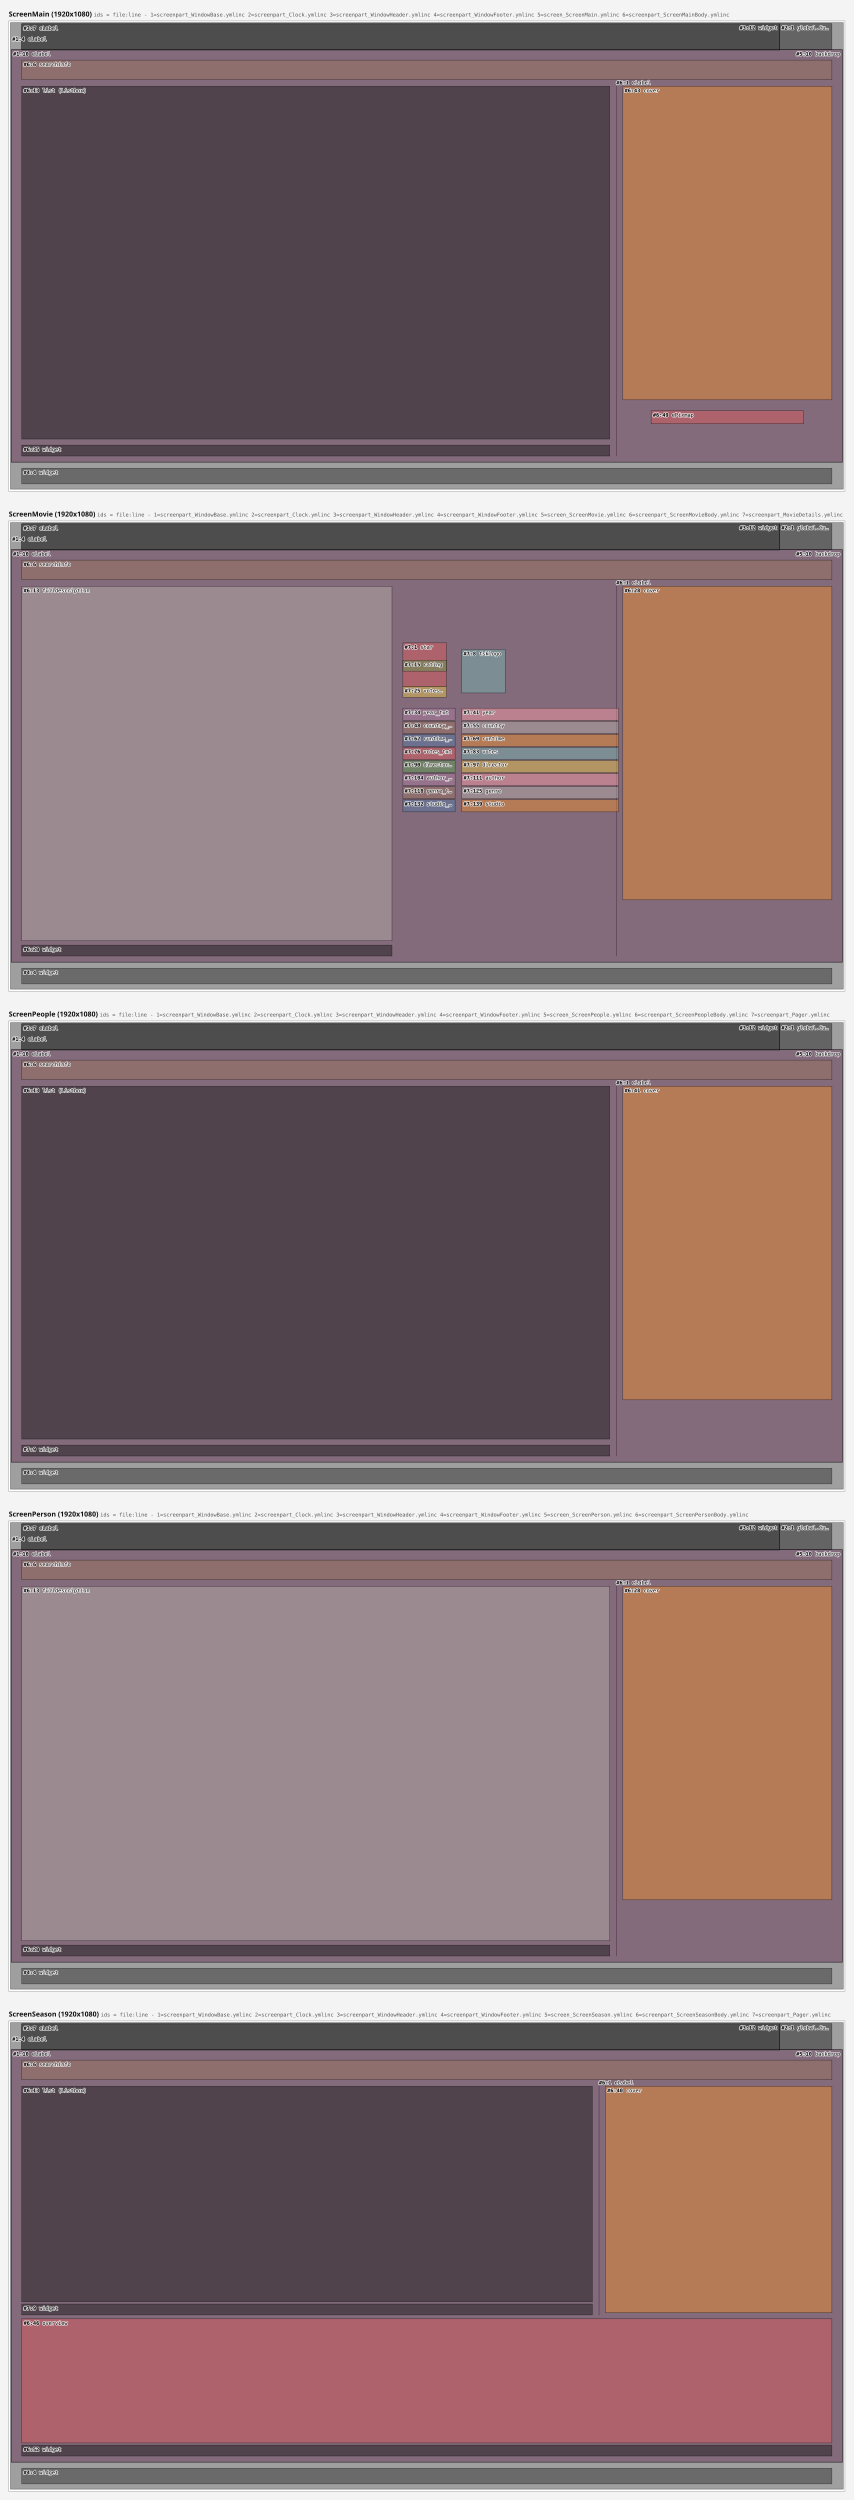
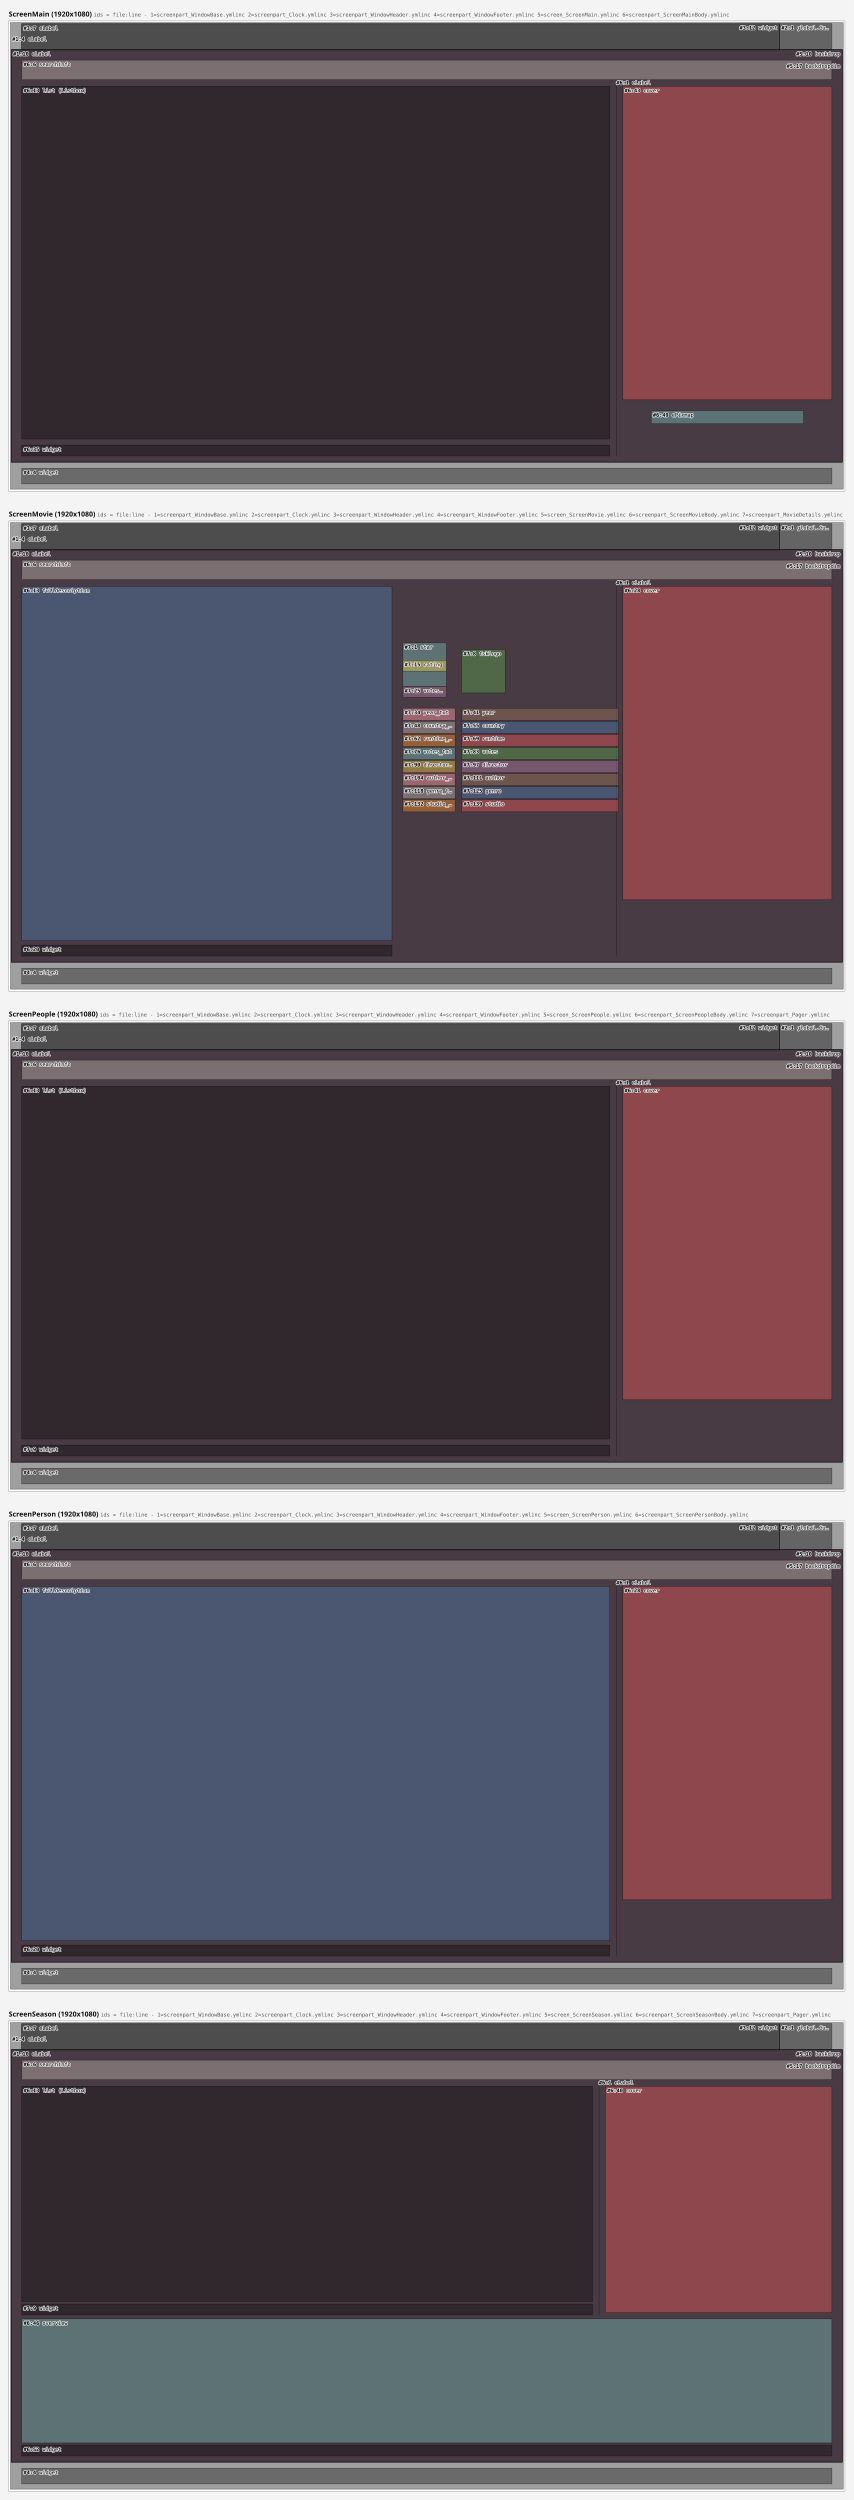
<svg xmlns="http://www.w3.org/2000/svg" width="1960" height="5740" viewBox="0 0 1960 5740">
  <rect x="0" y="0" width="1960" height="5740" fill="#f4f4f4" />
  <text x="20" y="38" font-family="sans-serif" font-size="16" font-weight="bold" fill="#111111">ScreenMain (1920x1080) <tspan font-family="monospace" font-size="12" font-weight="normal" fill="#555555">ids = file:line - 1=screenpart_WindowBase.ymlinc  2=screenpart_Clock.ymlinc  3=screenpart_WindowHeader.ymlinc  4=screenpart_WindowFooter.ymlinc  5=screen_ScreenMain.ymlinc  6=screenpart_ScreenMainBody.ymlinc</tspan>
  </text>
  <g data-screen="0" transform="translate(20,48)">
    <rect x="0" y="0" width="1920" height="1080" fill="#ffffff" stroke="#999999" stroke-width="1" />
    <rect data-ref="0:0" data-src="screenpart_WindowBase.ymlinc:4" x="4" y="4" width="1912" height="1071" fill="#2c2c2c" fill-opacity="0.45" stroke="#000000" stroke-opacity="0.6" stroke-width="1" />
    <rect data-ref="0:1" data-src="screenpart_WindowBase.ymlinc:10" x="6" y="66" width="1908" height="947" fill="#121212" fill-opacity="0.45" stroke="#000000" stroke-opacity="0.6" stroke-width="1" />
-     <rect data-ref="0:7" data-src="screenpart_ScreenMainBody.ymlinc:1" x="1395" y="150" width="1" height="849" fill="#424242" fill-opacity="0.45" stroke="#000000" stroke-opacity="0.6" stroke-width="1" />
+     <rect data-ref="0:8" data-src="screenpart_ScreenMainBody.ymlinc:1" x="1395" y="150" width="1" height="849" fill="#424242" fill-opacity="0.45" stroke="#000000" stroke-opacity="0.6" stroke-width="1" />
    <rect data-ref="0:6" data-src="screen_ScreenMain.ymlinc:10" x="6" y="66" width="1908" height="947" fill="#b07aa1" fill-opacity="0.45" stroke="#000000" stroke-opacity="0.6" stroke-width="1" />
-     <rect data-ref="0:8" data-src="screenpart_ScreenMainBody.ymlinc:6" x="30" y="90" width="1860" height="45" fill="#9c755f" fill-opacity="0.45" stroke="#000000" stroke-opacity="0.6" stroke-width="1" />
-     <rect data-ref="0:9" data-src="screenpart_ScreenMainBody.ymlinc:13" x="30" y="150" width="1350" height="810" fill="#121212" fill-opacity="0.45" stroke="#000000" stroke-opacity="0.6" stroke-width="1" />
-     <rect data-ref="0:10" data-src="screenpart_ScreenMainBody.ymlinc:35" x="30" y="974" width="1350" height="25" fill="#121212" fill-opacity="0.45" stroke="#000000" stroke-opacity="0.6" stroke-width="1" />
-     <rect data-ref="0:11" data-src="screenpart_ScreenMainBody.ymlinc:43" x="1410" y="150" width="480" height="720" fill="#f28e2b" fill-opacity="0.45" stroke="#000000" stroke-opacity="0.6" stroke-width="1" />
-     <rect data-ref="0:12" data-src="screenpart_ScreenMainBody.ymlinc:49" x="1475" y="895" width="350" height="30" fill="#e15759" fill-opacity="0.45" stroke="#000000" stroke-opacity="0.6" stroke-width="1" />
+     <rect data-ref="0:7" data-src="screen_ScreenMain.ymlinc:17" x="6" y="66" width="1908" height="947" fill="#000000" fill-opacity="0.45" stroke="#000000" stroke-opacity="0.6" stroke-width="1" />
+     <rect data-ref="0:9" data-src="screenpart_ScreenMainBody.ymlinc:6" x="30" y="90" width="1860" height="45" fill="#bab0ac" fill-opacity="0.45" stroke="#000000" stroke-opacity="0.6" stroke-width="1" />
+     <rect data-ref="0:10" data-src="screenpart_ScreenMainBody.ymlinc:13" x="30" y="150" width="1350" height="810" fill="#121212" fill-opacity="0.45" stroke="#000000" stroke-opacity="0.6" stroke-width="1" />
+     <rect data-ref="0:11" data-src="screenpart_ScreenMainBody.ymlinc:35" x="30" y="974" width="1350" height="25" fill="#121212" fill-opacity="0.45" stroke="#000000" stroke-opacity="0.6" stroke-width="1" />
+     <rect data-ref="0:12" data-src="screenpart_ScreenMainBody.ymlinc:43" x="1410" y="150" width="480" height="720" fill="#e15759" fill-opacity="0.45" stroke="#000000" stroke-opacity="0.6" stroke-width="1" />
+     <rect data-ref="0:13" data-src="screenpart_ScreenMainBody.ymlinc:49" x="1475" y="895" width="350" height="30" fill="#76b7b2" fill-opacity="0.45" stroke="#000000" stroke-opacity="0.6" stroke-width="1" />
    <rect data-ref="0:5" data-src="screenpart_WindowFooter.ymlinc:4" x="30" y="1027" width="1860" height="36" fill="#2c2c2c" fill-opacity="0.45" stroke="#000000" stroke-opacity="0.6" stroke-width="1" />
    <rect data-ref="0:3" data-src="screenpart_WindowHeader.ymlinc:7" x="30" y="7" width="1740" height="60" fill="#2c2c2c" fill-opacity="0.45" stroke="#000000" stroke-opacity="0.6" stroke-width="1" />
    <rect data-ref="0:2" data-src="screenpart_Clock.ymlinc:1" x="1770" y="6" width="120" height="60" fill="#1d1d1d" fill-opacity="0.45" stroke="#000000" stroke-opacity="0.6" stroke-width="1" />
    <rect data-ref="0:4" data-src="screenpart_WindowHeader.ymlinc:12" x="30" y="6" width="1740" height="60" fill="#2c2c2c" fill-opacity="0.45" stroke="#000000" stroke-opacity="0.6" stroke-width="1" />
    <g pointer-events="none" font-family="monospace" font-size="12" fill="#000000" stroke="#ffffff" stroke-width="3" stroke-opacity="0.85" stroke-linejoin="round" paint-order="stroke">
      <text x="8" y="46">
        <tspan font-weight="bold">#1:4</tspan> eLabel</text>
      <text x="10" y="80">
        <tspan font-weight="bold">#1:10</tspan> eLabel</text>
      <text x="1395" y="146">
        <tspan font-weight="bold">#6:1</tspan> eLabel</text>
      <text x="1808" y="80">
        <tspan font-weight="bold">#5:10</tspan> backdrop</text>
+       <text x="1786" y="108">
+         <tspan font-weight="bold">#5:17</tspan> backdropdim</text>
      <text x="34" y="104">
        <tspan font-weight="bold">#6:6</tspan> searchinfo</text>
      <text x="34" y="164">
        <tspan font-weight="bold">#6:13</tspan> list (Listbox)</text>
      <text x="34" y="988">
        <tspan font-weight="bold">#6:35</tspan> widget</text>
      <text x="1414" y="164">
        <tspan font-weight="bold">#6:43</tspan> cover</text>
      <text x="1479" y="909">
        <tspan font-weight="bold">#6:49</tspan> ePixmap</text>
      <text x="34" y="1041">
        <tspan font-weight="bold">#4:4</tspan> widget</text>
      <text x="34" y="21">
        <tspan font-weight="bold">#3:7</tspan> eLabel</text>
      <text x="1774" y="20">
        <tspan font-weight="bold">#2:1</tspan> global.Cu…</text>
      <text x="1678" y="20">
        <tspan font-weight="bold">#3:12</tspan> widget</text>
    </g>
  </g>
  <text x="20" y="1186" font-family="sans-serif" font-size="16" font-weight="bold" fill="#111111">ScreenMovie (1920x1080) <tspan font-family="monospace" font-size="12" font-weight="normal" fill="#555555">ids = file:line - 1=screenpart_WindowBase.ymlinc  2=screenpart_Clock.ymlinc  3=screenpart_WindowHeader.ymlinc  4=screenpart_WindowFooter.ymlinc  5=screen_ScreenMovie.ymlinc  6=screenpart_ScreenMovieBody.ymlinc  7=screenpart_MovieDetails.ymlinc</tspan>
  </text>
  <g data-screen="1" transform="translate(20,1196)">
    <rect x="0" y="0" width="1920" height="1080" fill="#ffffff" stroke="#999999" stroke-width="1" />
    <rect data-ref="1:0" data-src="screenpart_WindowBase.ymlinc:4" x="4" y="4" width="1912" height="1071" fill="#2c2c2c" fill-opacity="0.45" stroke="#000000" stroke-opacity="0.6" stroke-width="1" />
    <rect data-ref="1:1" data-src="screenpart_WindowBase.ymlinc:10" x="6" y="66" width="1908" height="947" fill="#121212" fill-opacity="0.45" stroke="#000000" stroke-opacity="0.6" stroke-width="1" />
-     <rect data-ref="1:7" data-src="screenpart_ScreenMovieBody.ymlinc:1" x="1395" y="150" width="1" height="849" fill="#424242" fill-opacity="0.45" stroke="#000000" stroke-opacity="0.6" stroke-width="1" />
+     <rect data-ref="1:8" data-src="screenpart_ScreenMovieBody.ymlinc:1" x="1395" y="150" width="1" height="849" fill="#424242" fill-opacity="0.45" stroke="#000000" stroke-opacity="0.6" stroke-width="1" />
    <rect data-ref="1:6" data-src="screen_ScreenMovie.ymlinc:10" x="6" y="66" width="1908" height="947" fill="#b07aa1" fill-opacity="0.45" stroke="#000000" stroke-opacity="0.6" stroke-width="1" />
-     <rect data-ref="1:8" data-src="screenpart_ScreenMovieBody.ymlinc:6" x="30" y="90" width="1860" height="45" fill="#9c755f" fill-opacity="0.45" stroke="#000000" stroke-opacity="0.6" stroke-width="1" />
-     <rect data-ref="1:9" data-src="screenpart_ScreenMovieBody.ymlinc:13" x="30" y="150" width="850" height="814" fill="#bab0ac" fill-opacity="0.45" stroke="#000000" stroke-opacity="0.6" stroke-width="1" />
-     <rect data-ref="1:10" data-src="screenpart_ScreenMovieBody.ymlinc:20" x="30" y="974" width="850" height="25" fill="#121212" fill-opacity="0.45" stroke="#000000" stroke-opacity="0.6" stroke-width="1" />
-     <rect data-ref="1:11" data-src="screenpart_ScreenMovieBody.ymlinc:28" x="1410" y="150" width="480" height="720" fill="#f28e2b" fill-opacity="0.45" stroke="#000000" stroke-opacity="0.6" stroke-width="1" />
-     <rect data-ref="1:12" data-src="screenpart_MovieDetails.ymlinc:1" x="905" y="280" width="100" height="100" fill="#e15759" fill-opacity="0.45" stroke="#000000" stroke-opacity="0.6" stroke-width="1" />
-     <rect data-ref="1:16" data-src="screenpart_MovieDetails.ymlinc:34" x="905" y="430" width="120" height="28" fill="#b07aa1" fill-opacity="0.45" stroke="#000000" stroke-opacity="0.6" stroke-width="1" />
-     <rect data-ref="1:17" data-src="screenpart_MovieDetails.ymlinc:41" x="1040" y="430" width="360" height="28" fill="#ff9da7" fill-opacity="0.45" stroke="#000000" stroke-opacity="0.6" stroke-width="1" />
-     <rect data-ref="1:18" data-src="screenpart_MovieDetails.ymlinc:48" x="905" y="460" width="120" height="28" fill="#9c755f" fill-opacity="0.45" stroke="#000000" stroke-opacity="0.6" stroke-width="1" />
-     <rect data-ref="1:19" data-src="screenpart_MovieDetails.ymlinc:55" x="1040" y="460" width="360" height="28" fill="#bab0ac" fill-opacity="0.45" stroke="#000000" stroke-opacity="0.6" stroke-width="1" />
-     <rect data-ref="1:20" data-src="screenpart_MovieDetails.ymlinc:62" x="905" y="490" width="120" height="28" fill="#4e79a7" fill-opacity="0.45" stroke="#000000" stroke-opacity="0.6" stroke-width="1" />
-     <rect data-ref="1:21" data-src="screenpart_MovieDetails.ymlinc:69" x="1040" y="490" width="360" height="28" fill="#f28e2b" fill-opacity="0.45" stroke="#000000" stroke-opacity="0.6" stroke-width="1" />
-     <rect data-ref="1:22" data-src="screenpart_MovieDetails.ymlinc:76" x="905" y="520" width="120" height="28" fill="#e15759" fill-opacity="0.45" stroke="#000000" stroke-opacity="0.6" stroke-width="1" />
-     <rect data-ref="1:23" data-src="screenpart_MovieDetails.ymlinc:83" x="1040" y="520" width="360" height="28" fill="#76b7b2" fill-opacity="0.45" stroke="#000000" stroke-opacity="0.6" stroke-width="1" />
-     <rect data-ref="1:24" data-src="screenpart_MovieDetails.ymlinc:90" x="905" y="550" width="120" height="28" fill="#59a14f" fill-opacity="0.45" stroke="#000000" stroke-opacity="0.6" stroke-width="1" />
-     <rect data-ref="1:25" data-src="screenpart_MovieDetails.ymlinc:97" x="1040" y="550" width="360" height="28" fill="#edc948" fill-opacity="0.45" stroke="#000000" stroke-opacity="0.6" stroke-width="1" />
-     <rect data-ref="1:26" data-src="screenpart_MovieDetails.ymlinc:104" x="905" y="580" width="120" height="28" fill="#b07aa1" fill-opacity="0.45" stroke="#000000" stroke-opacity="0.6" stroke-width="1" />
-     <rect data-ref="1:27" data-src="screenpart_MovieDetails.ymlinc:111" x="1040" y="580" width="360" height="28" fill="#ff9da7" fill-opacity="0.45" stroke="#000000" stroke-opacity="0.6" stroke-width="1" />
-     <rect data-ref="1:28" data-src="screenpart_MovieDetails.ymlinc:118" x="905" y="610" width="120" height="28" fill="#9c755f" fill-opacity="0.45" stroke="#000000" stroke-opacity="0.6" stroke-width="1" />
-     <rect data-ref="1:29" data-src="screenpart_MovieDetails.ymlinc:125" x="1040" y="610" width="360" height="28" fill="#bab0ac" fill-opacity="0.45" stroke="#000000" stroke-opacity="0.6" stroke-width="1" />
-     <rect data-ref="1:30" data-src="screenpart_MovieDetails.ymlinc:132" x="905" y="640" width="120" height="28" fill="#4e79a7" fill-opacity="0.45" stroke="#000000" stroke-opacity="0.6" stroke-width="1" />
-     <rect data-ref="1:31" data-src="screenpart_MovieDetails.ymlinc:139" x="1040" y="640" width="360" height="28" fill="#f28e2b" fill-opacity="0.45" stroke="#000000" stroke-opacity="0.6" stroke-width="1" />
-     <rect data-ref="1:13" data-src="screenpart_MovieDetails.ymlinc:8" x="1040" y="295" width="100" height="100" fill="#76b7b2" fill-opacity="0.45" stroke="#000000" stroke-opacity="0.6" stroke-width="1" />
-     <rect data-ref="1:14" data-src="screenpart_MovieDetails.ymlinc:15" x="905" y="320" width="100" height="25" fill="#59a14f" fill-opacity="0.45" stroke="#000000" stroke-opacity="0.6" stroke-width="1" />
-     <rect data-ref="1:15" data-src="screenpart_MovieDetails.ymlinc:25" x="905" y="380" width="100" height="25" fill="#edc948" fill-opacity="0.45" stroke="#000000" stroke-opacity="0.6" stroke-width="1" />
+     <rect data-ref="1:7" data-src="screen_ScreenMovie.ymlinc:17" x="6" y="66" width="1908" height="947" fill="#000000" fill-opacity="0.45" stroke="#000000" stroke-opacity="0.6" stroke-width="1" />
+     <rect data-ref="1:9" data-src="screenpart_ScreenMovieBody.ymlinc:6" x="30" y="90" width="1860" height="45" fill="#bab0ac" fill-opacity="0.45" stroke="#000000" stroke-opacity="0.6" stroke-width="1" />
+     <rect data-ref="1:10" data-src="screenpart_ScreenMovieBody.ymlinc:13" x="30" y="150" width="850" height="814" fill="#4e79a7" fill-opacity="0.45" stroke="#000000" stroke-opacity="0.6" stroke-width="1" />
+     <rect data-ref="1:11" data-src="screenpart_ScreenMovieBody.ymlinc:20" x="30" y="974" width="850" height="25" fill="#121212" fill-opacity="0.45" stroke="#000000" stroke-opacity="0.6" stroke-width="1" />
+     <rect data-ref="1:12" data-src="screenpart_ScreenMovieBody.ymlinc:28" x="1410" y="150" width="480" height="720" fill="#e15759" fill-opacity="0.45" stroke="#000000" stroke-opacity="0.6" stroke-width="1" />
+     <rect data-ref="1:13" data-src="screenpart_MovieDetails.ymlinc:1" x="905" y="280" width="100" height="100" fill="#76b7b2" fill-opacity="0.45" stroke="#000000" stroke-opacity="0.6" stroke-width="1" />
+     <rect data-ref="1:17" data-src="screenpart_MovieDetails.ymlinc:34" x="905" y="430" width="120" height="28" fill="#ff9da7" fill-opacity="0.45" stroke="#000000" stroke-opacity="0.6" stroke-width="1" />
+     <rect data-ref="1:18" data-src="screenpart_MovieDetails.ymlinc:41" x="1040" y="430" width="360" height="28" fill="#9c755f" fill-opacity="0.45" stroke="#000000" stroke-opacity="0.6" stroke-width="1" />
+     <rect data-ref="1:19" data-src="screenpart_MovieDetails.ymlinc:48" x="905" y="460" width="120" height="28" fill="#bab0ac" fill-opacity="0.45" stroke="#000000" stroke-opacity="0.6" stroke-width="1" />
+     <rect data-ref="1:20" data-src="screenpart_MovieDetails.ymlinc:55" x="1040" y="460" width="360" height="28" fill="#4e79a7" fill-opacity="0.45" stroke="#000000" stroke-opacity="0.6" stroke-width="1" />
+     <rect data-ref="1:21" data-src="screenpart_MovieDetails.ymlinc:62" x="905" y="490" width="120" height="28" fill="#f28e2b" fill-opacity="0.45" stroke="#000000" stroke-opacity="0.6" stroke-width="1" />
+     <rect data-ref="1:22" data-src="screenpart_MovieDetails.ymlinc:69" x="1040" y="490" width="360" height="28" fill="#e15759" fill-opacity="0.45" stroke="#000000" stroke-opacity="0.6" stroke-width="1" />
+     <rect data-ref="1:23" data-src="screenpart_MovieDetails.ymlinc:76" x="905" y="520" width="120" height="28" fill="#76b7b2" fill-opacity="0.45" stroke="#000000" stroke-opacity="0.6" stroke-width="1" />
+     <rect data-ref="1:24" data-src="screenpart_MovieDetails.ymlinc:83" x="1040" y="520" width="360" height="28" fill="#59a14f" fill-opacity="0.45" stroke="#000000" stroke-opacity="0.6" stroke-width="1" />
+     <rect data-ref="1:25" data-src="screenpart_MovieDetails.ymlinc:90" x="905" y="550" width="120" height="28" fill="#edc948" fill-opacity="0.45" stroke="#000000" stroke-opacity="0.6" stroke-width="1" />
+     <rect data-ref="1:26" data-src="screenpart_MovieDetails.ymlinc:97" x="1040" y="550" width="360" height="28" fill="#b07aa1" fill-opacity="0.45" stroke="#000000" stroke-opacity="0.6" stroke-width="1" />
+     <rect data-ref="1:27" data-src="screenpart_MovieDetails.ymlinc:104" x="905" y="580" width="120" height="28" fill="#ff9da7" fill-opacity="0.45" stroke="#000000" stroke-opacity="0.6" stroke-width="1" />
+     <rect data-ref="1:28" data-src="screenpart_MovieDetails.ymlinc:111" x="1040" y="580" width="360" height="28" fill="#9c755f" fill-opacity="0.45" stroke="#000000" stroke-opacity="0.6" stroke-width="1" />
+     <rect data-ref="1:29" data-src="screenpart_MovieDetails.ymlinc:118" x="905" y="610" width="120" height="28" fill="#bab0ac" fill-opacity="0.45" stroke="#000000" stroke-opacity="0.6" stroke-width="1" />
+     <rect data-ref="1:30" data-src="screenpart_MovieDetails.ymlinc:125" x="1040" y="610" width="360" height="28" fill="#4e79a7" fill-opacity="0.45" stroke="#000000" stroke-opacity="0.6" stroke-width="1" />
+     <rect data-ref="1:31" data-src="screenpart_MovieDetails.ymlinc:132" x="905" y="640" width="120" height="28" fill="#f28e2b" fill-opacity="0.45" stroke="#000000" stroke-opacity="0.6" stroke-width="1" />
+     <rect data-ref="1:32" data-src="screenpart_MovieDetails.ymlinc:139" x="1040" y="640" width="360" height="28" fill="#e15759" fill-opacity="0.45" stroke="#000000" stroke-opacity="0.6" stroke-width="1" />
+     <rect data-ref="1:14" data-src="screenpart_MovieDetails.ymlinc:8" x="1040" y="295" width="100" height="100" fill="#59a14f" fill-opacity="0.45" stroke="#000000" stroke-opacity="0.6" stroke-width="1" />
+     <rect data-ref="1:15" data-src="screenpart_MovieDetails.ymlinc:15" x="905" y="320" width="100" height="25" fill="#edc948" fill-opacity="0.45" stroke="#000000" stroke-opacity="0.6" stroke-width="1" />
+     <rect data-ref="1:16" data-src="screenpart_MovieDetails.ymlinc:25" x="905" y="380" width="100" height="25" fill="#b07aa1" fill-opacity="0.45" stroke="#000000" stroke-opacity="0.6" stroke-width="1" />
    <rect data-ref="1:5" data-src="screenpart_WindowFooter.ymlinc:4" x="30" y="1027" width="1860" height="36" fill="#2c2c2c" fill-opacity="0.45" stroke="#000000" stroke-opacity="0.6" stroke-width="1" />
    <rect data-ref="1:3" data-src="screenpart_WindowHeader.ymlinc:7" x="30" y="7" width="1740" height="60" fill="#2c2c2c" fill-opacity="0.45" stroke="#000000" stroke-opacity="0.6" stroke-width="1" />
    <rect data-ref="1:2" data-src="screenpart_Clock.ymlinc:1" x="1770" y="6" width="120" height="60" fill="#1d1d1d" fill-opacity="0.45" stroke="#000000" stroke-opacity="0.6" stroke-width="1" />
    <rect data-ref="1:4" data-src="screenpart_WindowHeader.ymlinc:12" x="30" y="6" width="1740" height="60" fill="#2c2c2c" fill-opacity="0.45" stroke="#000000" stroke-opacity="0.6" stroke-width="1" />
    <g pointer-events="none" font-family="monospace" font-size="12" fill="#000000" stroke="#ffffff" stroke-width="3" stroke-opacity="0.85" stroke-linejoin="round" paint-order="stroke">
      <text x="8" y="46">
        <tspan font-weight="bold">#1:4</tspan> eLabel</text>
      <text x="10" y="80">
        <tspan font-weight="bold">#1:10</tspan> eLabel</text>
      <text x="1395" y="146">
        <tspan font-weight="bold">#6:1</tspan> eLabel</text>
      <text x="1808" y="80">
        <tspan font-weight="bold">#5:10</tspan> backdrop</text>
+       <text x="1786" y="108">
+         <tspan font-weight="bold">#5:17</tspan> backdropdim</text>
      <text x="34" y="104">
        <tspan font-weight="bold">#6:6</tspan> searchinfo</text>
      <text x="34" y="164">
        <tspan font-weight="bold">#6:13</tspan> fulldescription</text>
      <text x="34" y="988">
        <tspan font-weight="bold">#6:20</tspan> widget</text>
      <text x="1414" y="164">
        <tspan font-weight="bold">#6:28</tspan> cover</text>
      <text x="909" y="294">
        <tspan font-weight="bold">#7:1</tspan> star</text>
      <text x="909" y="444">
        <tspan font-weight="bold">#7:34</tspan> year_txt</text>
      <text x="1044" y="444">
        <tspan font-weight="bold">#7:41</tspan> year</text>
      <text x="909" y="474">
        <tspan font-weight="bold">#7:48</tspan> country_…</text>
      <text x="1044" y="474">
        <tspan font-weight="bold">#7:55</tspan> country</text>
      <text x="909" y="504">
        <tspan font-weight="bold">#7:62</tspan> runtime_…</text>
      <text x="1044" y="504">
        <tspan font-weight="bold">#7:69</tspan> runtime</text>
      <text x="909" y="534">
        <tspan font-weight="bold">#7:76</tspan> votes_txt</text>
      <text x="1044" y="534">
        <tspan font-weight="bold">#7:83</tspan> votes</text>
      <text x="909" y="564">
        <tspan font-weight="bold">#7:90</tspan> director…</text>
      <text x="1044" y="564">
        <tspan font-weight="bold">#7:97</tspan> director</text>
      <text x="909" y="594">
        <tspan font-weight="bold">#7:104</tspan> author_…</text>
      <text x="1044" y="594">
        <tspan font-weight="bold">#7:111</tspan> author</text>
      <text x="909" y="624">
        <tspan font-weight="bold">#7:118</tspan> genre_t…</text>
      <text x="1044" y="624">
        <tspan font-weight="bold">#7:125</tspan> genre</text>
      <text x="909" y="654">
        <tspan font-weight="bold">#7:132</tspan> studio_…</text>
      <text x="1044" y="654">
        <tspan font-weight="bold">#7:139</tspan> studio</text>
      <text x="1044" y="309">
        <tspan font-weight="bold">#7:8</tspan> fsklogo</text>
      <text x="909" y="334">
        <tspan font-weight="bold">#7:15</tspan> rating</text>
      <text x="909" y="394">
        <tspan font-weight="bold">#7:25</tspan> votes…</text>
      <text x="34" y="1041">
        <tspan font-weight="bold">#4:4</tspan> widget</text>
      <text x="34" y="21">
        <tspan font-weight="bold">#3:7</tspan> eLabel</text>
      <text x="1774" y="20">
        <tspan font-weight="bold">#2:1</tspan> global.Cu…</text>
      <text x="1678" y="20">
        <tspan font-weight="bold">#3:12</tspan> widget</text>
    </g>
  </g>
  <text x="20" y="2334" font-family="sans-serif" font-size="16" font-weight="bold" fill="#111111">ScreenPeople (1920x1080) <tspan font-family="monospace" font-size="12" font-weight="normal" fill="#555555">ids = file:line - 1=screenpart_WindowBase.ymlinc  2=screenpart_Clock.ymlinc  3=screenpart_WindowHeader.ymlinc  4=screenpart_WindowFooter.ymlinc  5=screen_ScreenPeople.ymlinc  6=screenpart_ScreenPeopleBody.ymlinc  7=screenpart_Pager.ymlinc</tspan>
  </text>
  <g data-screen="2" transform="translate(20,2344)">
    <rect x="0" y="0" width="1920" height="1080" fill="#ffffff" stroke="#999999" stroke-width="1" />
    <rect data-ref="2:0" data-src="screenpart_WindowBase.ymlinc:4" x="4" y="4" width="1912" height="1071" fill="#2c2c2c" fill-opacity="0.45" stroke="#000000" stroke-opacity="0.6" stroke-width="1" />
    <rect data-ref="2:1" data-src="screenpart_WindowBase.ymlinc:10" x="6" y="66" width="1908" height="947" fill="#121212" fill-opacity="0.45" stroke="#000000" stroke-opacity="0.6" stroke-width="1" />
-     <rect data-ref="2:7" data-src="screenpart_ScreenPeopleBody.ymlinc:1" x="1395" y="150" width="1" height="849" fill="#424242" fill-opacity="0.45" stroke="#000000" stroke-opacity="0.6" stroke-width="1" />
+     <rect data-ref="2:8" data-src="screenpart_ScreenPeopleBody.ymlinc:1" x="1395" y="150" width="1" height="849" fill="#424242" fill-opacity="0.45" stroke="#000000" stroke-opacity="0.6" stroke-width="1" />
    <rect data-ref="2:6" data-src="screen_ScreenPeople.ymlinc:10" x="6" y="66" width="1908" height="947" fill="#b07aa1" fill-opacity="0.45" stroke="#000000" stroke-opacity="0.6" stroke-width="1" />
-     <rect data-ref="2:8" data-src="screenpart_ScreenPeopleBody.ymlinc:6" x="30" y="90" width="1860" height="45" fill="#9c755f" fill-opacity="0.45" stroke="#000000" stroke-opacity="0.6" stroke-width="1" />
-     <rect data-ref="2:9" data-src="screenpart_ScreenPeopleBody.ymlinc:13" x="30" y="150" width="1350" height="810" fill="#121212" fill-opacity="0.45" stroke="#000000" stroke-opacity="0.6" stroke-width="1" />
-     <rect data-ref="2:10" data-src="screenpart_Pager.ymlinc:9" x="30" y="974" width="1350" height="25" fill="#121212" fill-opacity="0.45" stroke="#000000" stroke-opacity="0.6" stroke-width="1" />
-     <rect data-ref="2:11" data-src="screenpart_ScreenPeopleBody.ymlinc:41" x="1410" y="150" width="480" height="720" fill="#f28e2b" fill-opacity="0.45" stroke="#000000" stroke-opacity="0.6" stroke-width="1" />
+     <rect data-ref="2:7" data-src="screen_ScreenPeople.ymlinc:17" x="6" y="66" width="1908" height="947" fill="#000000" fill-opacity="0.45" stroke="#000000" stroke-opacity="0.6" stroke-width="1" />
+     <rect data-ref="2:9" data-src="screenpart_ScreenPeopleBody.ymlinc:6" x="30" y="90" width="1860" height="45" fill="#bab0ac" fill-opacity="0.45" stroke="#000000" stroke-opacity="0.6" stroke-width="1" />
+     <rect data-ref="2:10" data-src="screenpart_ScreenPeopleBody.ymlinc:13" x="30" y="150" width="1350" height="810" fill="#121212" fill-opacity="0.45" stroke="#000000" stroke-opacity="0.6" stroke-width="1" />
+     <rect data-ref="2:11" data-src="screenpart_Pager.ymlinc:9" x="30" y="974" width="1350" height="25" fill="#121212" fill-opacity="0.45" stroke="#000000" stroke-opacity="0.6" stroke-width="1" />
+     <rect data-ref="2:12" data-src="screenpart_ScreenPeopleBody.ymlinc:41" x="1410" y="150" width="480" height="720" fill="#e15759" fill-opacity="0.45" stroke="#000000" stroke-opacity="0.6" stroke-width="1" />
    <rect data-ref="2:5" data-src="screenpart_WindowFooter.ymlinc:4" x="30" y="1027" width="1860" height="36" fill="#2c2c2c" fill-opacity="0.45" stroke="#000000" stroke-opacity="0.6" stroke-width="1" />
    <rect data-ref="2:3" data-src="screenpart_WindowHeader.ymlinc:7" x="30" y="7" width="1740" height="60" fill="#2c2c2c" fill-opacity="0.45" stroke="#000000" stroke-opacity="0.6" stroke-width="1" />
    <rect data-ref="2:2" data-src="screenpart_Clock.ymlinc:1" x="1770" y="6" width="120" height="60" fill="#1d1d1d" fill-opacity="0.45" stroke="#000000" stroke-opacity="0.6" stroke-width="1" />
    <rect data-ref="2:4" data-src="screenpart_WindowHeader.ymlinc:12" x="30" y="6" width="1740" height="60" fill="#2c2c2c" fill-opacity="0.45" stroke="#000000" stroke-opacity="0.6" stroke-width="1" />
    <g pointer-events="none" font-family="monospace" font-size="12" fill="#000000" stroke="#ffffff" stroke-width="3" stroke-opacity="0.85" stroke-linejoin="round" paint-order="stroke">
      <text x="8" y="46">
        <tspan font-weight="bold">#1:4</tspan> eLabel</text>
      <text x="10" y="80">
        <tspan font-weight="bold">#1:10</tspan> eLabel</text>
      <text x="1395" y="146">
        <tspan font-weight="bold">#6:1</tspan> eLabel</text>
      <text x="1808" y="80">
        <tspan font-weight="bold">#5:10</tspan> backdrop</text>
+       <text x="1786" y="108">
+         <tspan font-weight="bold">#5:17</tspan> backdropdim</text>
      <text x="34" y="104">
        <tspan font-weight="bold">#6:6</tspan> searchinfo</text>
      <text x="34" y="164">
        <tspan font-weight="bold">#6:13</tspan> list (Listbox)</text>
      <text x="34" y="988">
        <tspan font-weight="bold">#7:9</tspan> widget</text>
      <text x="1414" y="164">
        <tspan font-weight="bold">#6:41</tspan> cover</text>
      <text x="34" y="1041">
        <tspan font-weight="bold">#4:4</tspan> widget</text>
      <text x="34" y="21">
        <tspan font-weight="bold">#3:7</tspan> eLabel</text>
      <text x="1774" y="20">
        <tspan font-weight="bold">#2:1</tspan> global.Cu…</text>
      <text x="1678" y="20">
        <tspan font-weight="bold">#3:12</tspan> widget</text>
    </g>
  </g>
  <text x="20" y="3482" font-family="sans-serif" font-size="16" font-weight="bold" fill="#111111">ScreenPerson (1920x1080) <tspan font-family="monospace" font-size="12" font-weight="normal" fill="#555555">ids = file:line - 1=screenpart_WindowBase.ymlinc  2=screenpart_Clock.ymlinc  3=screenpart_WindowHeader.ymlinc  4=screenpart_WindowFooter.ymlinc  5=screen_ScreenPerson.ymlinc  6=screenpart_ScreenPersonBody.ymlinc</tspan>
  </text>
  <g data-screen="3" transform="translate(20,3492)">
    <rect x="0" y="0" width="1920" height="1080" fill="#ffffff" stroke="#999999" stroke-width="1" />
    <rect data-ref="3:0" data-src="screenpart_WindowBase.ymlinc:4" x="4" y="4" width="1912" height="1071" fill="#2c2c2c" fill-opacity="0.45" stroke="#000000" stroke-opacity="0.6" stroke-width="1" />
    <rect data-ref="3:1" data-src="screenpart_WindowBase.ymlinc:10" x="6" y="66" width="1908" height="947" fill="#121212" fill-opacity="0.45" stroke="#000000" stroke-opacity="0.6" stroke-width="1" />
-     <rect data-ref="3:7" data-src="screenpart_ScreenPersonBody.ymlinc:1" x="1395" y="150" width="1" height="849" fill="#424242" fill-opacity="0.45" stroke="#000000" stroke-opacity="0.6" stroke-width="1" />
+     <rect data-ref="3:8" data-src="screenpart_ScreenPersonBody.ymlinc:1" x="1395" y="150" width="1" height="849" fill="#424242" fill-opacity="0.45" stroke="#000000" stroke-opacity="0.6" stroke-width="1" />
    <rect data-ref="3:6" data-src="screen_ScreenPerson.ymlinc:10" x="6" y="66" width="1908" height="947" fill="#b07aa1" fill-opacity="0.45" stroke="#000000" stroke-opacity="0.6" stroke-width="1" />
-     <rect data-ref="3:8" data-src="screenpart_ScreenPersonBody.ymlinc:6" x="30" y="90" width="1860" height="45" fill="#9c755f" fill-opacity="0.45" stroke="#000000" stroke-opacity="0.6" stroke-width="1" />
-     <rect data-ref="3:9" data-src="screenpart_ScreenPersonBody.ymlinc:13" x="30" y="150" width="1350" height="814" fill="#bab0ac" fill-opacity="0.45" stroke="#000000" stroke-opacity="0.6" stroke-width="1" />
-     <rect data-ref="3:10" data-src="screenpart_ScreenPersonBody.ymlinc:20" x="30" y="974" width="1350" height="25" fill="#121212" fill-opacity="0.45" stroke="#000000" stroke-opacity="0.6" stroke-width="1" />
-     <rect data-ref="3:11" data-src="screenpart_ScreenPersonBody.ymlinc:28" x="1410" y="150" width="480" height="720" fill="#f28e2b" fill-opacity="0.45" stroke="#000000" stroke-opacity="0.6" stroke-width="1" />
+     <rect data-ref="3:7" data-src="screen_ScreenPerson.ymlinc:17" x="6" y="66" width="1908" height="947" fill="#000000" fill-opacity="0.45" stroke="#000000" stroke-opacity="0.6" stroke-width="1" />
+     <rect data-ref="3:9" data-src="screenpart_ScreenPersonBody.ymlinc:6" x="30" y="90" width="1860" height="45" fill="#bab0ac" fill-opacity="0.45" stroke="#000000" stroke-opacity="0.6" stroke-width="1" />
+     <rect data-ref="3:10" data-src="screenpart_ScreenPersonBody.ymlinc:13" x="30" y="150" width="1350" height="814" fill="#4e79a7" fill-opacity="0.45" stroke="#000000" stroke-opacity="0.6" stroke-width="1" />
+     <rect data-ref="3:11" data-src="screenpart_ScreenPersonBody.ymlinc:20" x="30" y="974" width="1350" height="25" fill="#121212" fill-opacity="0.45" stroke="#000000" stroke-opacity="0.6" stroke-width="1" />
+     <rect data-ref="3:12" data-src="screenpart_ScreenPersonBody.ymlinc:28" x="1410" y="150" width="480" height="720" fill="#e15759" fill-opacity="0.45" stroke="#000000" stroke-opacity="0.6" stroke-width="1" />
    <rect data-ref="3:5" data-src="screenpart_WindowFooter.ymlinc:4" x="30" y="1027" width="1860" height="36" fill="#2c2c2c" fill-opacity="0.45" stroke="#000000" stroke-opacity="0.6" stroke-width="1" />
    <rect data-ref="3:3" data-src="screenpart_WindowHeader.ymlinc:7" x="30" y="7" width="1740" height="60" fill="#2c2c2c" fill-opacity="0.45" stroke="#000000" stroke-opacity="0.6" stroke-width="1" />
    <rect data-ref="3:2" data-src="screenpart_Clock.ymlinc:1" x="1770" y="6" width="120" height="60" fill="#1d1d1d" fill-opacity="0.45" stroke="#000000" stroke-opacity="0.6" stroke-width="1" />
    <rect data-ref="3:4" data-src="screenpart_WindowHeader.ymlinc:12" x="30" y="6" width="1740" height="60" fill="#2c2c2c" fill-opacity="0.45" stroke="#000000" stroke-opacity="0.6" stroke-width="1" />
    <g pointer-events="none" font-family="monospace" font-size="12" fill="#000000" stroke="#ffffff" stroke-width="3" stroke-opacity="0.85" stroke-linejoin="round" paint-order="stroke">
      <text x="8" y="46">
        <tspan font-weight="bold">#1:4</tspan> eLabel</text>
      <text x="10" y="80">
        <tspan font-weight="bold">#1:10</tspan> eLabel</text>
      <text x="1395" y="146">
        <tspan font-weight="bold">#6:1</tspan> eLabel</text>
      <text x="1808" y="80">
        <tspan font-weight="bold">#5:10</tspan> backdrop</text>
+       <text x="1786" y="108">
+         <tspan font-weight="bold">#5:17</tspan> backdropdim</text>
      <text x="34" y="104">
        <tspan font-weight="bold">#6:6</tspan> searchinfo</text>
      <text x="34" y="164">
        <tspan font-weight="bold">#6:13</tspan> fulldescription</text>
      <text x="34" y="988">
        <tspan font-weight="bold">#6:20</tspan> widget</text>
      <text x="1414" y="164">
        <tspan font-weight="bold">#6:28</tspan> cover</text>
      <text x="34" y="1041">
        <tspan font-weight="bold">#4:4</tspan> widget</text>
      <text x="34" y="21">
        <tspan font-weight="bold">#3:7</tspan> eLabel</text>
      <text x="1774" y="20">
        <tspan font-weight="bold">#2:1</tspan> global.Cu…</text>
      <text x="1678" y="20">
        <tspan font-weight="bold">#3:12</tspan> widget</text>
    </g>
  </g>
  <text x="20" y="4630" font-family="sans-serif" font-size="16" font-weight="bold" fill="#111111">ScreenSeason (1920x1080) <tspan font-family="monospace" font-size="12" font-weight="normal" fill="#555555">ids = file:line - 1=screenpart_WindowBase.ymlinc  2=screenpart_Clock.ymlinc  3=screenpart_WindowHeader.ymlinc  4=screenpart_WindowFooter.ymlinc  5=screen_ScreenSeason.ymlinc  6=screenpart_ScreenSeasonBody.ymlinc  7=screenpart_Pager.ymlinc</tspan>
  </text>
  <g data-screen="4" transform="translate(20,4640)">
    <rect x="0" y="0" width="1920" height="1080" fill="#ffffff" stroke="#999999" stroke-width="1" />
    <rect data-ref="4:0" data-src="screenpart_WindowBase.ymlinc:4" x="4" y="4" width="1912" height="1071" fill="#2c2c2c" fill-opacity="0.45" stroke="#000000" stroke-opacity="0.6" stroke-width="1" />
    <rect data-ref="4:1" data-src="screenpart_WindowBase.ymlinc:10" x="6" y="66" width="1908" height="947" fill="#121212" fill-opacity="0.45" stroke="#000000" stroke-opacity="0.6" stroke-width="1" />
-     <rect data-ref="4:7" data-src="screenpart_ScreenSeasonBody.ymlinc:1" x="1355" y="150" width="1" height="525" fill="#424242" fill-opacity="0.45" stroke="#000000" stroke-opacity="0.6" stroke-width="1" />
+     <rect data-ref="4:8" data-src="screenpart_ScreenSeasonBody.ymlinc:1" x="1355" y="150" width="1" height="525" fill="#424242" fill-opacity="0.45" stroke="#000000" stroke-opacity="0.6" stroke-width="1" />
    <rect data-ref="4:6" data-src="screen_ScreenSeason.ymlinc:10" x="6" y="66" width="1908" height="947" fill="#b07aa1" fill-opacity="0.45" stroke="#000000" stroke-opacity="0.6" stroke-width="1" />
-     <rect data-ref="4:8" data-src="screenpart_ScreenSeasonBody.ymlinc:6" x="30" y="90" width="1860" height="45" fill="#9c755f" fill-opacity="0.45" stroke="#000000" stroke-opacity="0.6" stroke-width="1" />
-     <rect data-ref="4:9" data-src="screenpart_ScreenSeasonBody.ymlinc:13" x="30" y="150" width="1310" height="495" fill="#121212" fill-opacity="0.45" stroke="#000000" stroke-opacity="0.6" stroke-width="1" />
-     <rect data-ref="4:10" data-src="screenpart_Pager.ymlinc:9" x="30" y="650" width="1310" height="25" fill="#121212" fill-opacity="0.45" stroke="#000000" stroke-opacity="0.6" stroke-width="1" />
-     <rect data-ref="4:11" data-src="screenpart_ScreenSeasonBody.ymlinc:40" x="1370" y="150" width="520" height="520" fill="#f28e2b" fill-opacity="0.45" stroke="#000000" stroke-opacity="0.6" stroke-width="1" />
-     <rect data-ref="4:12" data-src="screenpart_ScreenSeasonBody.ymlinc:46" x="30" y="684" width="1860" height="285" fill="#e15759" fill-opacity="0.45" stroke="#000000" stroke-opacity="0.6" stroke-width="1" />
-     <rect data-ref="4:13" data-src="screenpart_ScreenSeasonBody.ymlinc:52" x="30" y="974" width="1860" height="25" fill="#121212" fill-opacity="0.45" stroke="#000000" stroke-opacity="0.6" stroke-width="1" />
+     <rect data-ref="4:7" data-src="screen_ScreenSeason.ymlinc:17" x="6" y="66" width="1908" height="947" fill="#000000" fill-opacity="0.45" stroke="#000000" stroke-opacity="0.6" stroke-width="1" />
+     <rect data-ref="4:9" data-src="screenpart_ScreenSeasonBody.ymlinc:6" x="30" y="90" width="1860" height="45" fill="#bab0ac" fill-opacity="0.45" stroke="#000000" stroke-opacity="0.6" stroke-width="1" />
+     <rect data-ref="4:10" data-src="screenpart_ScreenSeasonBody.ymlinc:13" x="30" y="150" width="1310" height="495" fill="#121212" fill-opacity="0.45" stroke="#000000" stroke-opacity="0.6" stroke-width="1" />
+     <rect data-ref="4:11" data-src="screenpart_Pager.ymlinc:9" x="30" y="650" width="1310" height="25" fill="#121212" fill-opacity="0.45" stroke="#000000" stroke-opacity="0.6" stroke-width="1" />
+     <rect data-ref="4:12" data-src="screenpart_ScreenSeasonBody.ymlinc:40" x="1370" y="150" width="520" height="520" fill="#e15759" fill-opacity="0.45" stroke="#000000" stroke-opacity="0.6" stroke-width="1" />
+     <rect data-ref="4:13" data-src="screenpart_ScreenSeasonBody.ymlinc:46" x="30" y="684" width="1860" height="285" fill="#76b7b2" fill-opacity="0.45" stroke="#000000" stroke-opacity="0.6" stroke-width="1" />
+     <rect data-ref="4:14" data-src="screenpart_ScreenSeasonBody.ymlinc:52" x="30" y="974" width="1860" height="25" fill="#121212" fill-opacity="0.45" stroke="#000000" stroke-opacity="0.6" stroke-width="1" />
    <rect data-ref="4:5" data-src="screenpart_WindowFooter.ymlinc:4" x="30" y="1027" width="1860" height="36" fill="#2c2c2c" fill-opacity="0.45" stroke="#000000" stroke-opacity="0.6" stroke-width="1" />
    <rect data-ref="4:3" data-src="screenpart_WindowHeader.ymlinc:7" x="30" y="7" width="1740" height="60" fill="#2c2c2c" fill-opacity="0.45" stroke="#000000" stroke-opacity="0.6" stroke-width="1" />
    <rect data-ref="4:2" data-src="screenpart_Clock.ymlinc:1" x="1770" y="6" width="120" height="60" fill="#1d1d1d" fill-opacity="0.45" stroke="#000000" stroke-opacity="0.6" stroke-width="1" />
    <rect data-ref="4:4" data-src="screenpart_WindowHeader.ymlinc:12" x="30" y="6" width="1740" height="60" fill="#2c2c2c" fill-opacity="0.45" stroke="#000000" stroke-opacity="0.6" stroke-width="1" />
    <g pointer-events="none" font-family="monospace" font-size="12" fill="#000000" stroke="#ffffff" stroke-width="3" stroke-opacity="0.85" stroke-linejoin="round" paint-order="stroke">
      <text x="8" y="46">
        <tspan font-weight="bold">#1:4</tspan> eLabel</text>
      <text x="10" y="80">
        <tspan font-weight="bold">#1:10</tspan> eLabel</text>
      <text x="1355" y="146">
        <tspan font-weight="bold">#6:1</tspan> eLabel</text>
      <text x="1808" y="80">
        <tspan font-weight="bold">#5:10</tspan> backdrop</text>
+       <text x="1786" y="108">
+         <tspan font-weight="bold">#5:17</tspan> backdropdim</text>
      <text x="34" y="104">
        <tspan font-weight="bold">#6:6</tspan> searchinfo</text>
      <text x="34" y="164">
        <tspan font-weight="bold">#6:13</tspan> list (Listbox)</text>
      <text x="34" y="664">
        <tspan font-weight="bold">#7:9</tspan> widget</text>
      <text x="1374" y="164">
        <tspan font-weight="bold">#6:40</tspan> cover</text>
      <text x="34" y="698">
        <tspan font-weight="bold">#6:46</tspan> overview</text>
      <text x="34" y="988">
        <tspan font-weight="bold">#6:52</tspan> widget</text>
      <text x="34" y="1041">
        <tspan font-weight="bold">#4:4</tspan> widget</text>
      <text x="34" y="21">
        <tspan font-weight="bold">#3:7</tspan> eLabel</text>
      <text x="1774" y="20">
        <tspan font-weight="bold">#2:1</tspan> global.Cu…</text>
      <text x="1678" y="20">
        <tspan font-weight="bold">#3:12</tspan> widget</text>
    </g>
  </g>
</svg>
